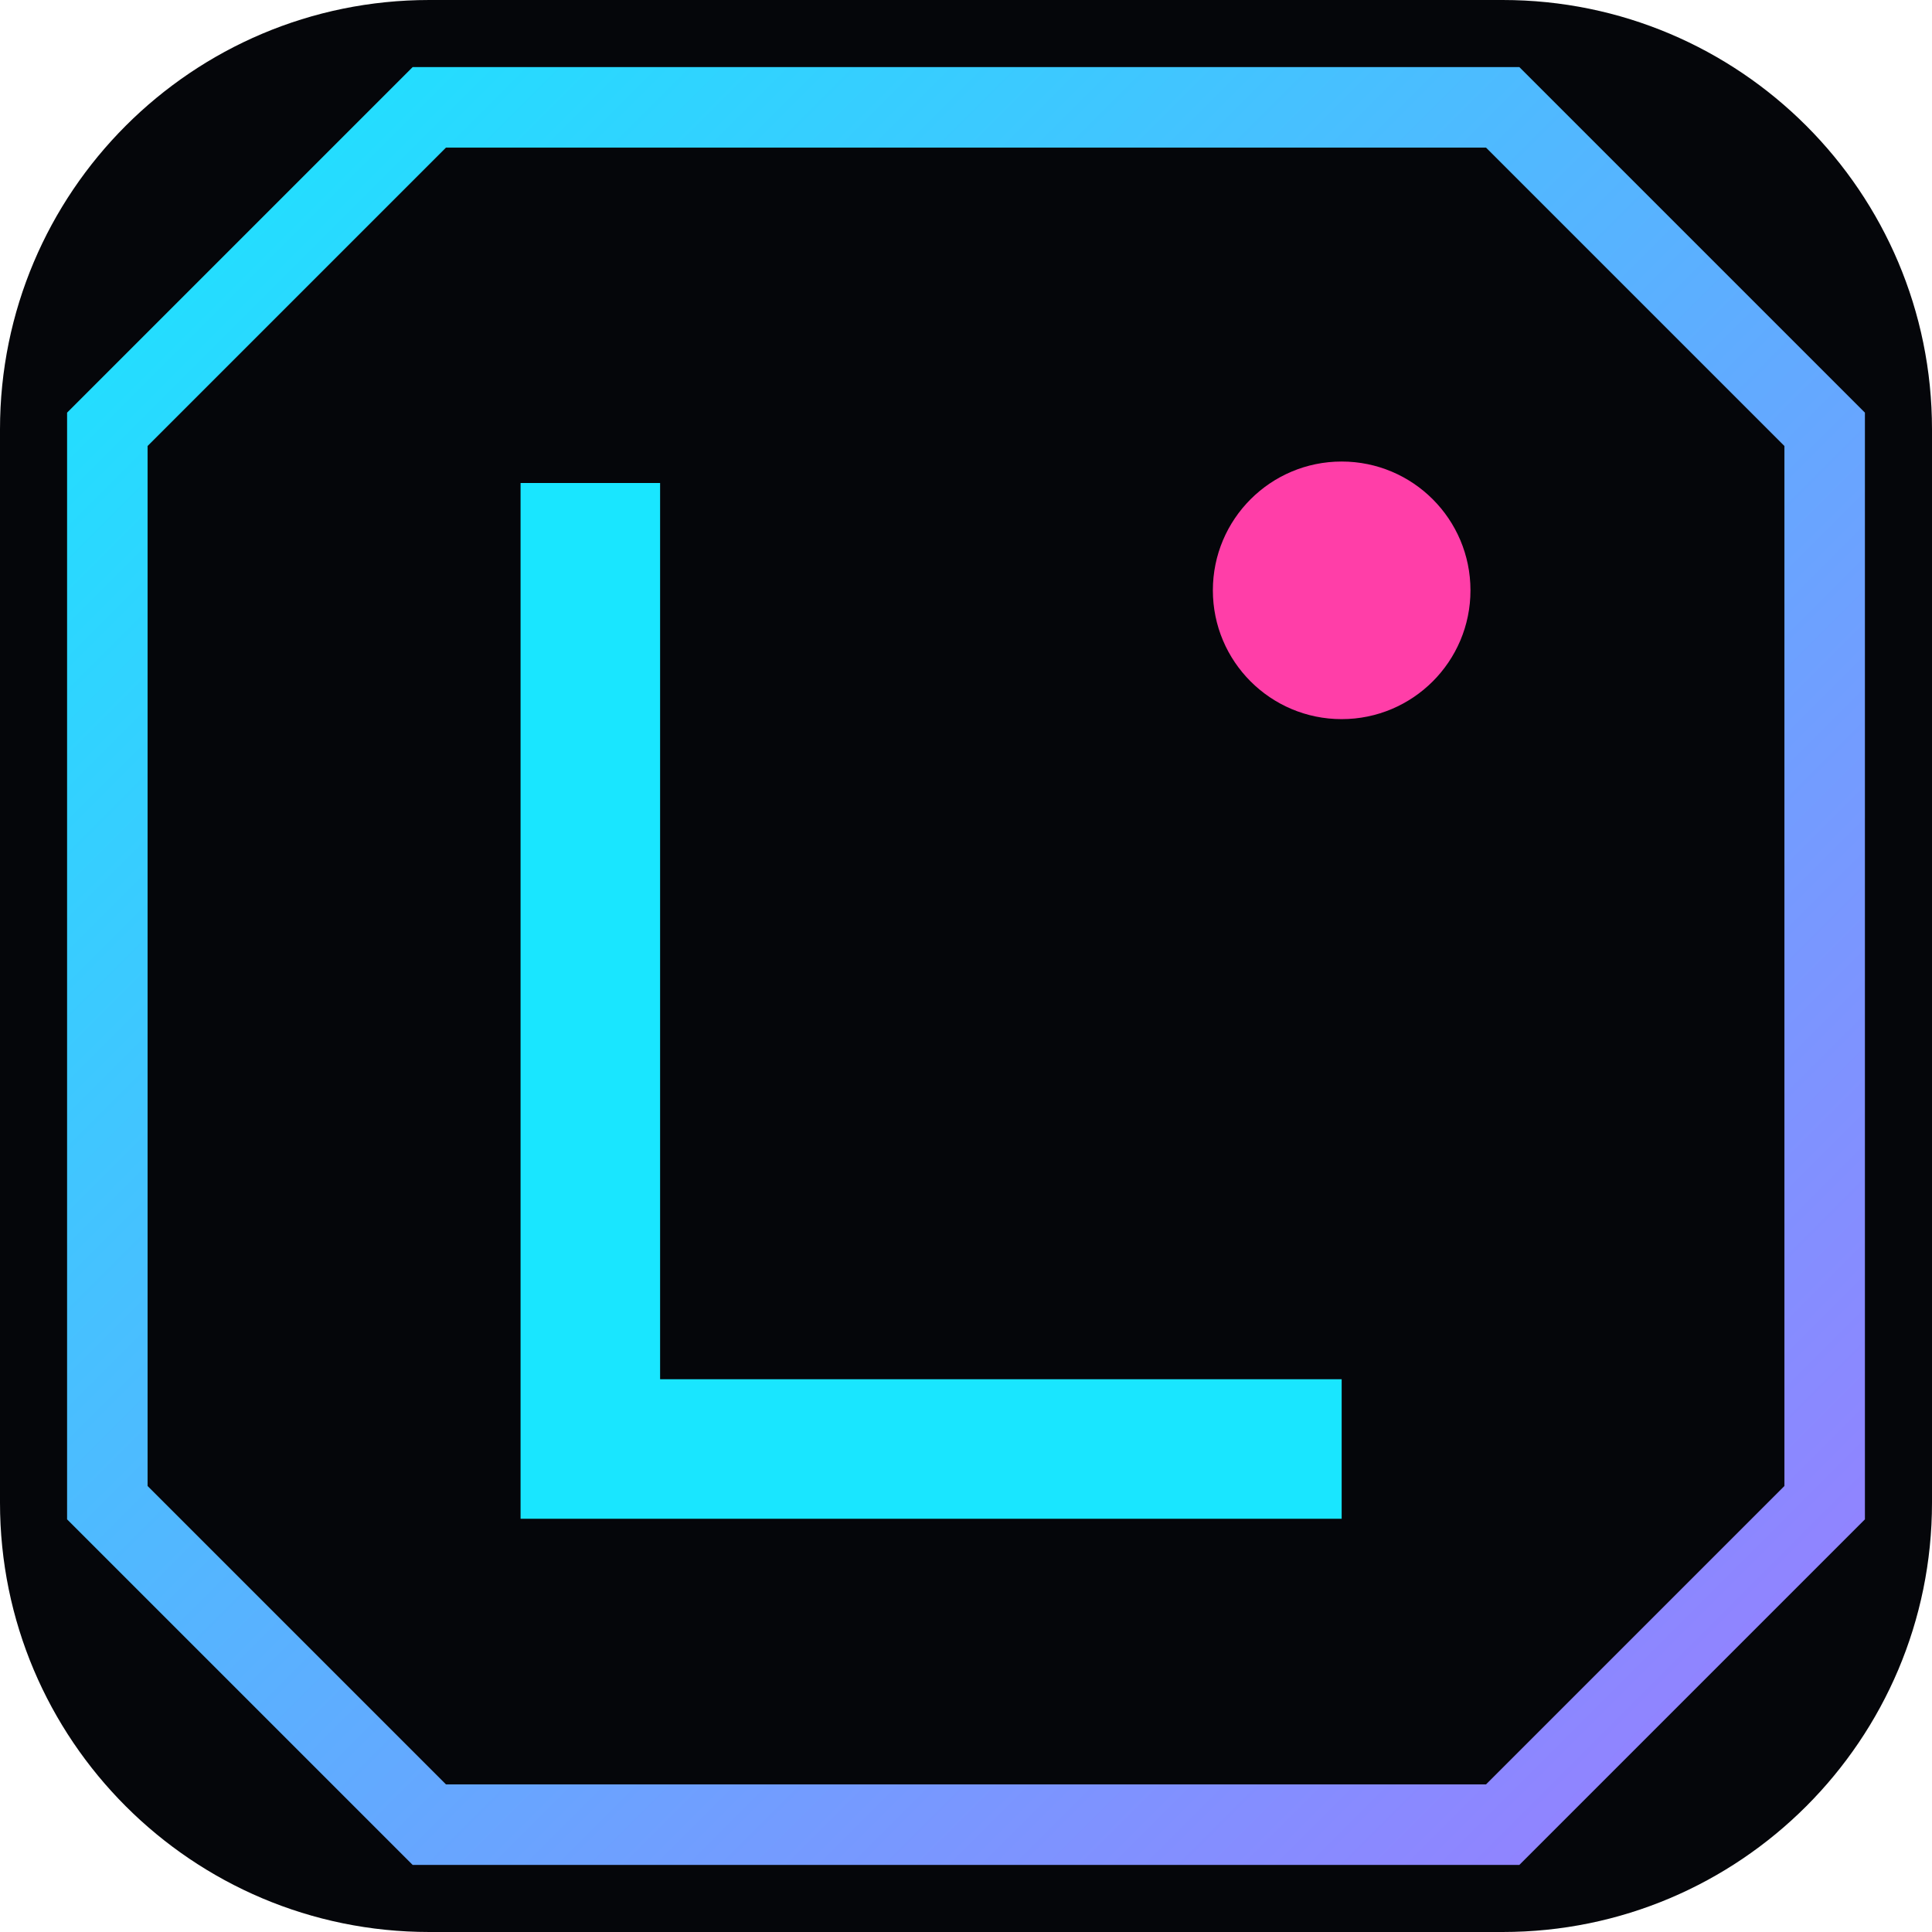
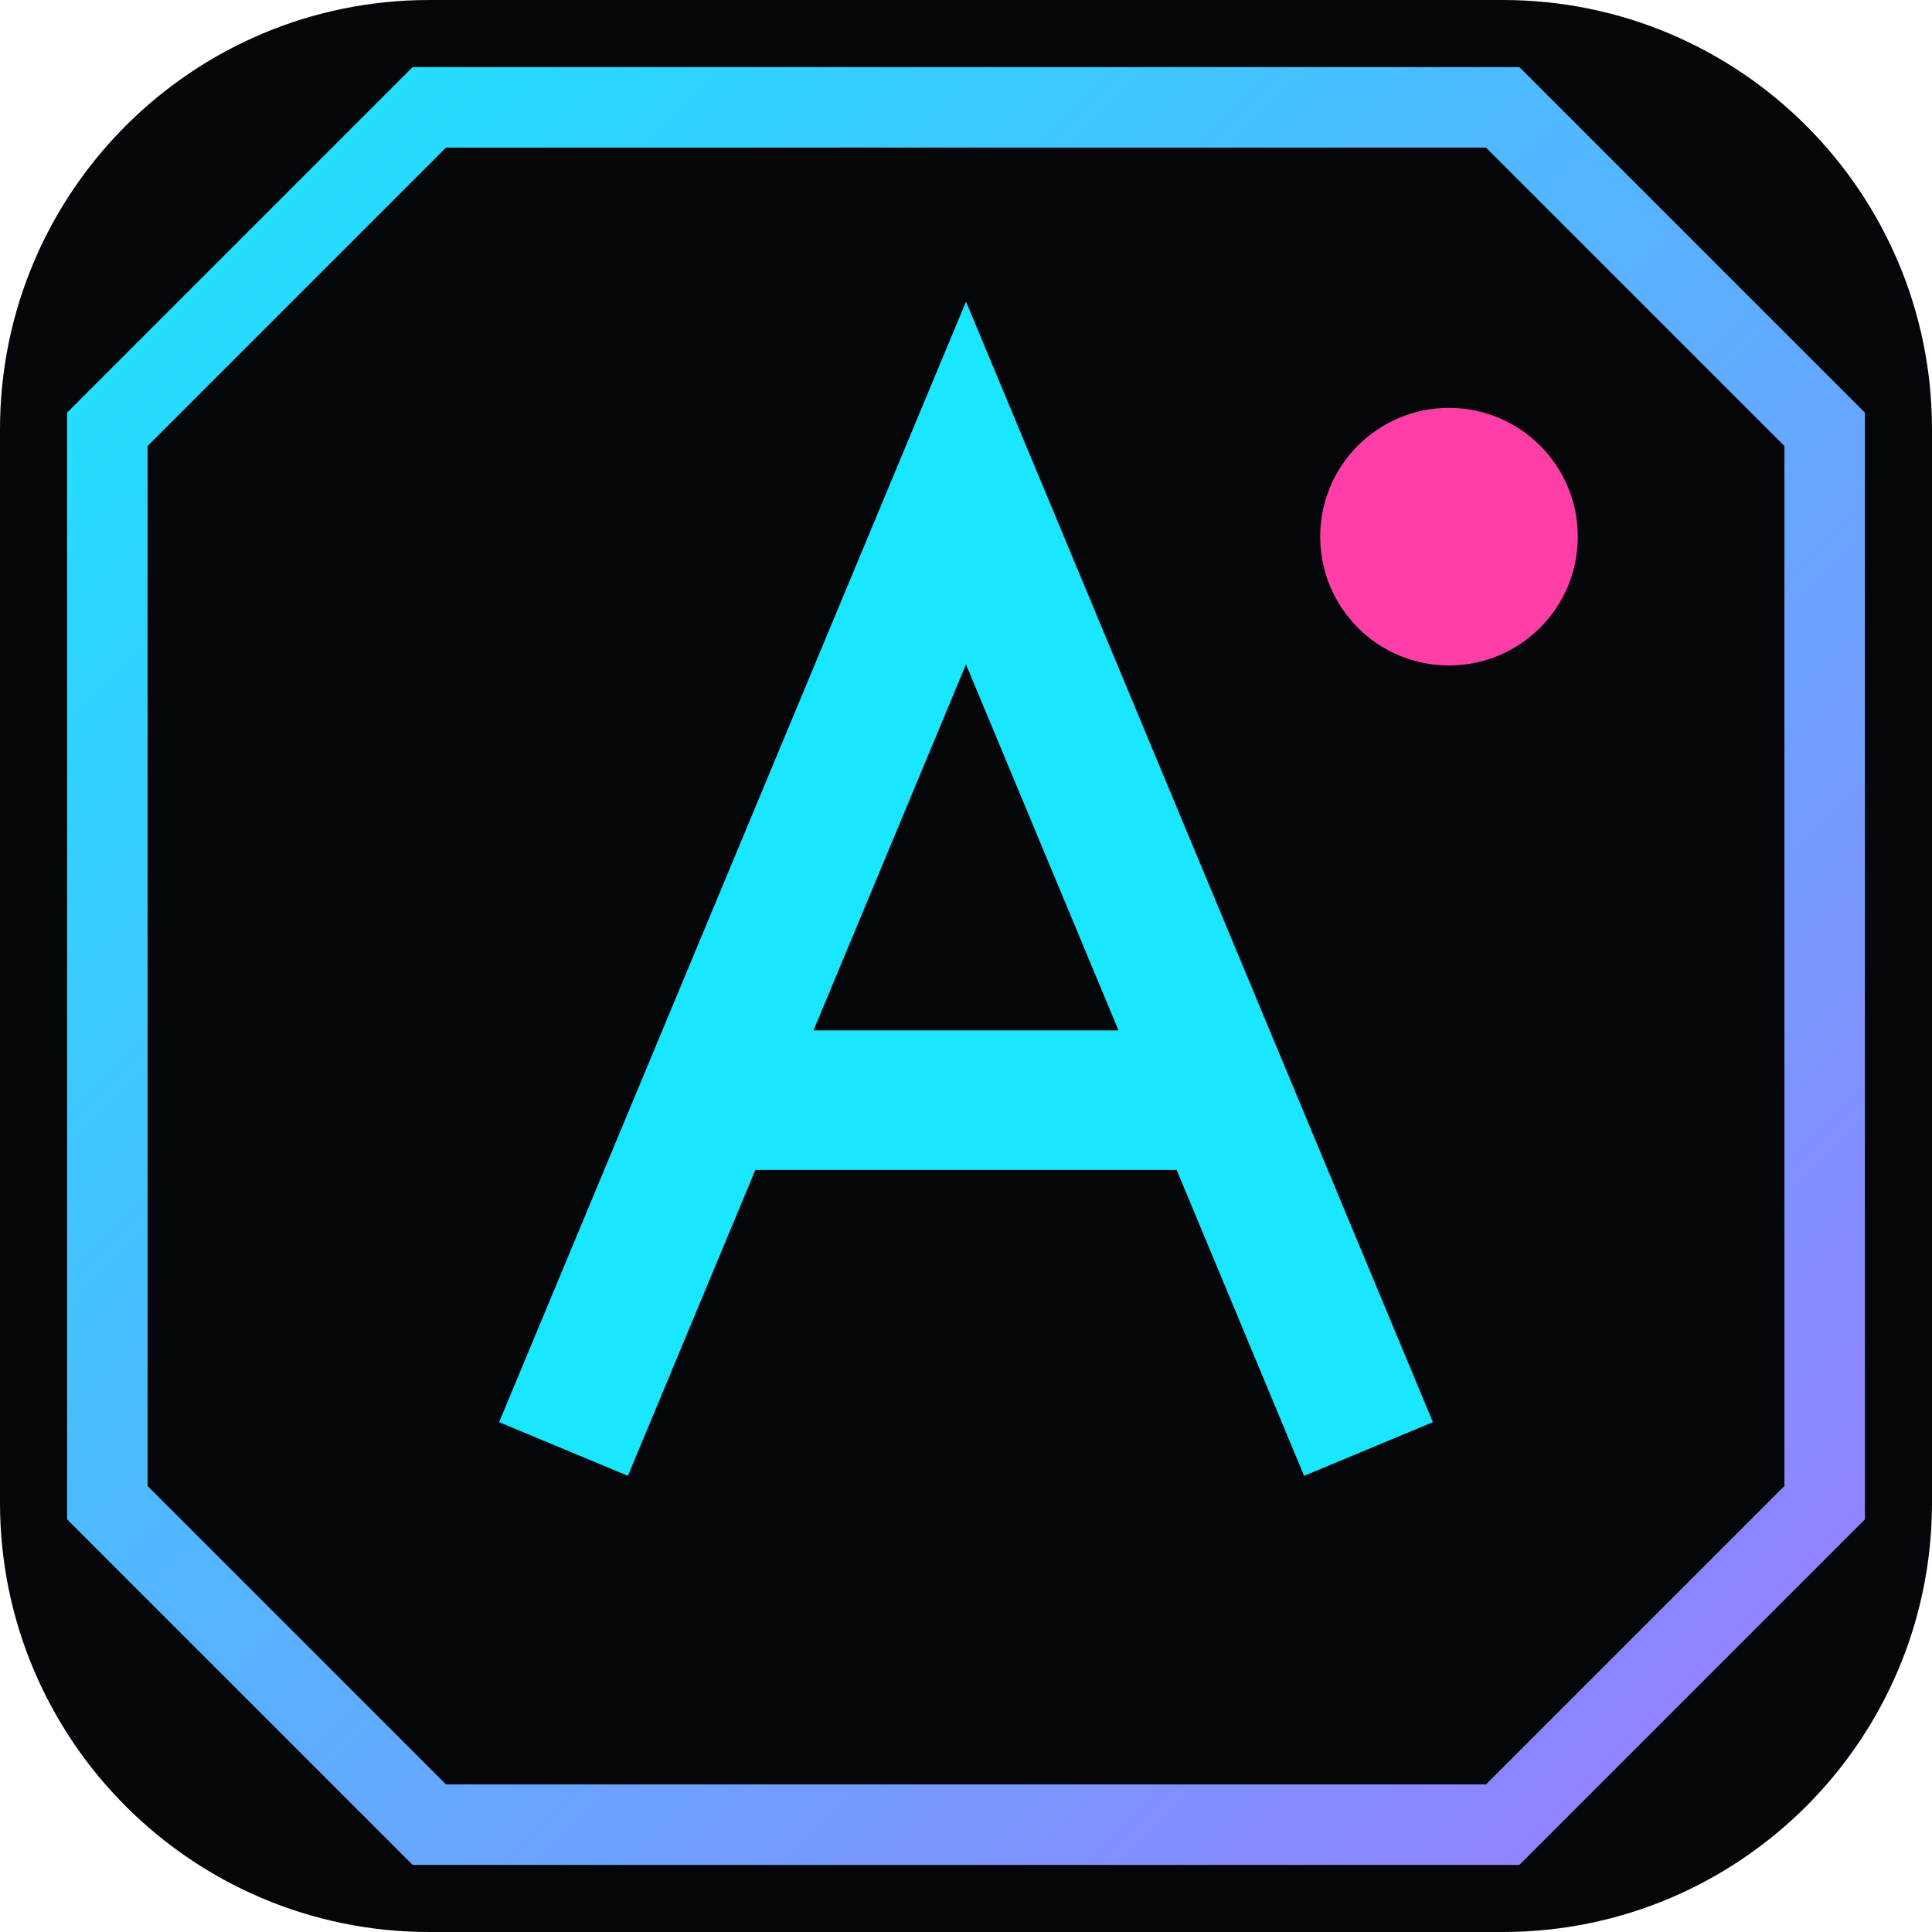
<svg xmlns="http://www.w3.org/2000/svg" viewBox="0 0 36 36">
  <defs>
    <linearGradient id="g" x1="0" y1="0" x2="1" y2="1">
      <stop offset="0" stop-color="#19e6ff" />
      <stop offset="1" stop-color="#9b7bff" />
    </linearGradient>
  </defs>
  <rect width="36" height="36" rx="8" fill="#05060a" />
  <path d="M8 2h20l6 6v20l-6 6H8l-6-6V8z" fill="none" stroke="url(#g)" stroke-width="1.5" />
-   <path d="M11 9v18h14" fill="none" stroke="#19e6ff" stroke-width="2.6" />
-   <circle cx="25" cy="11" r="2.4" fill="#ff3ea8" />
+   <path d="M10.5 27 L18 9 L25.5 27 M13.6 20.5h8.8" fill="none" stroke="#19e6ff" stroke-width="2.6" />
+   <circle cx="27" cy="10" r="2.4" fill="#ff3ea8" />
</svg>
